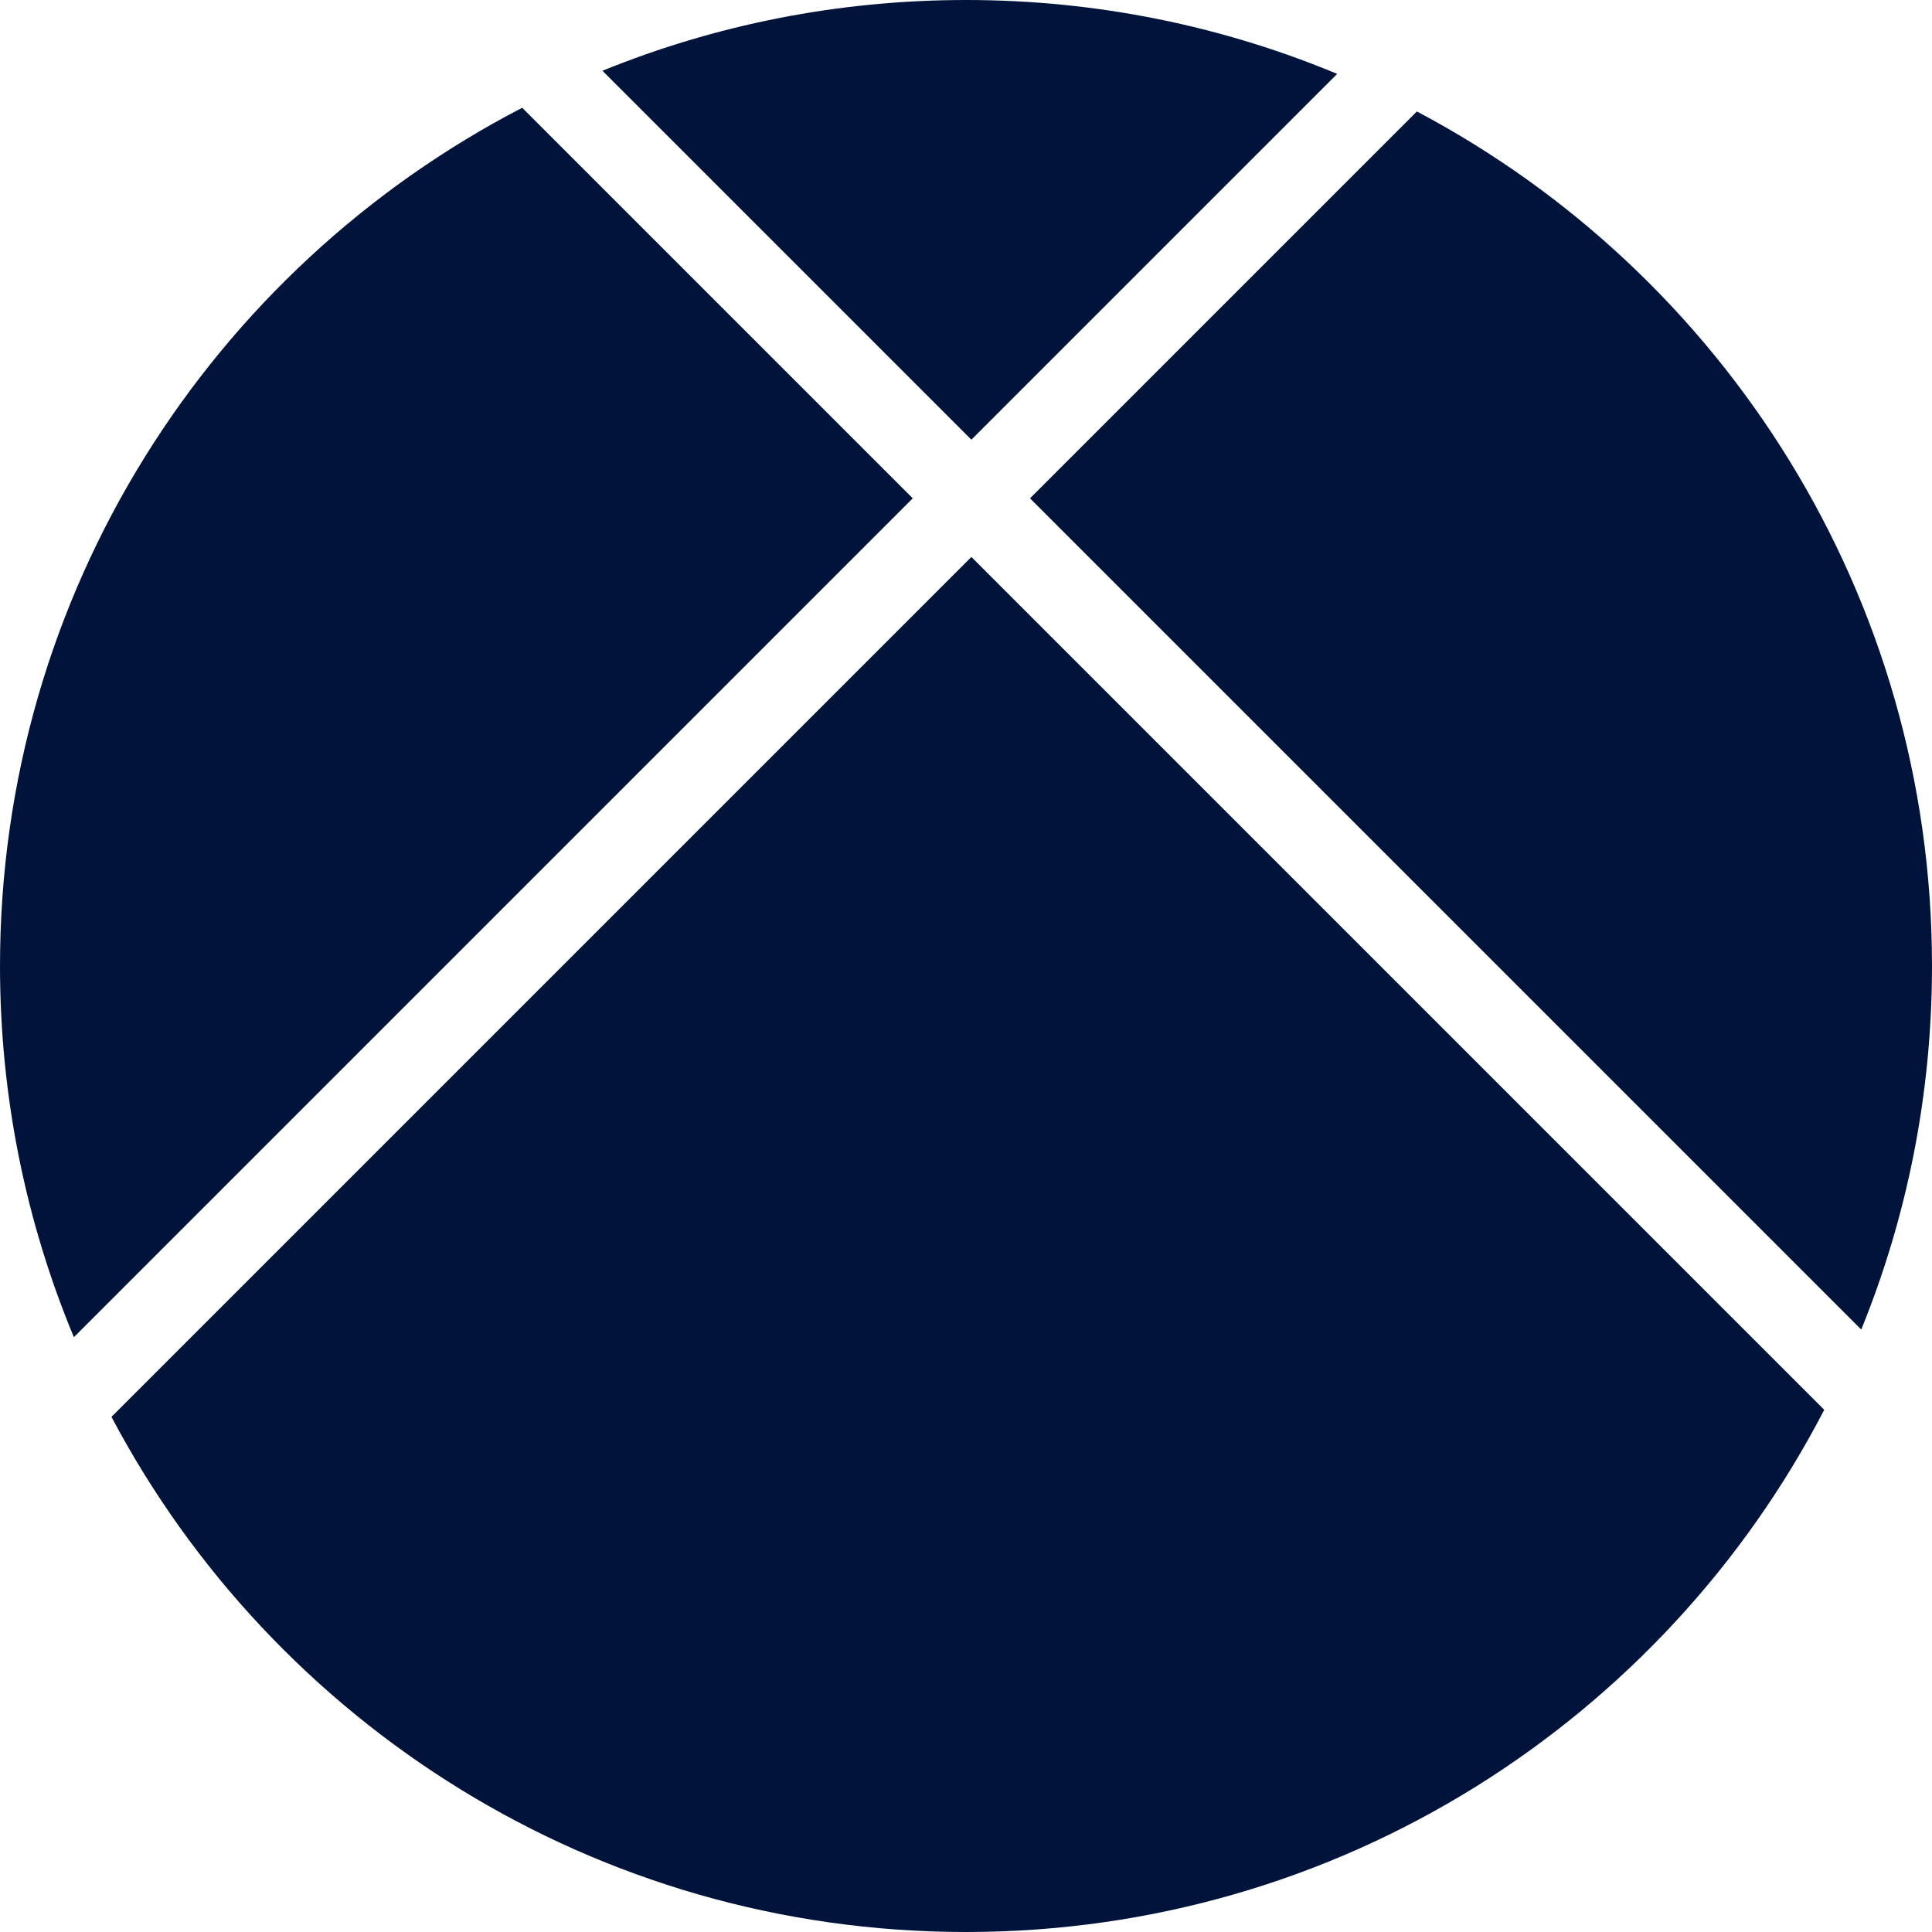
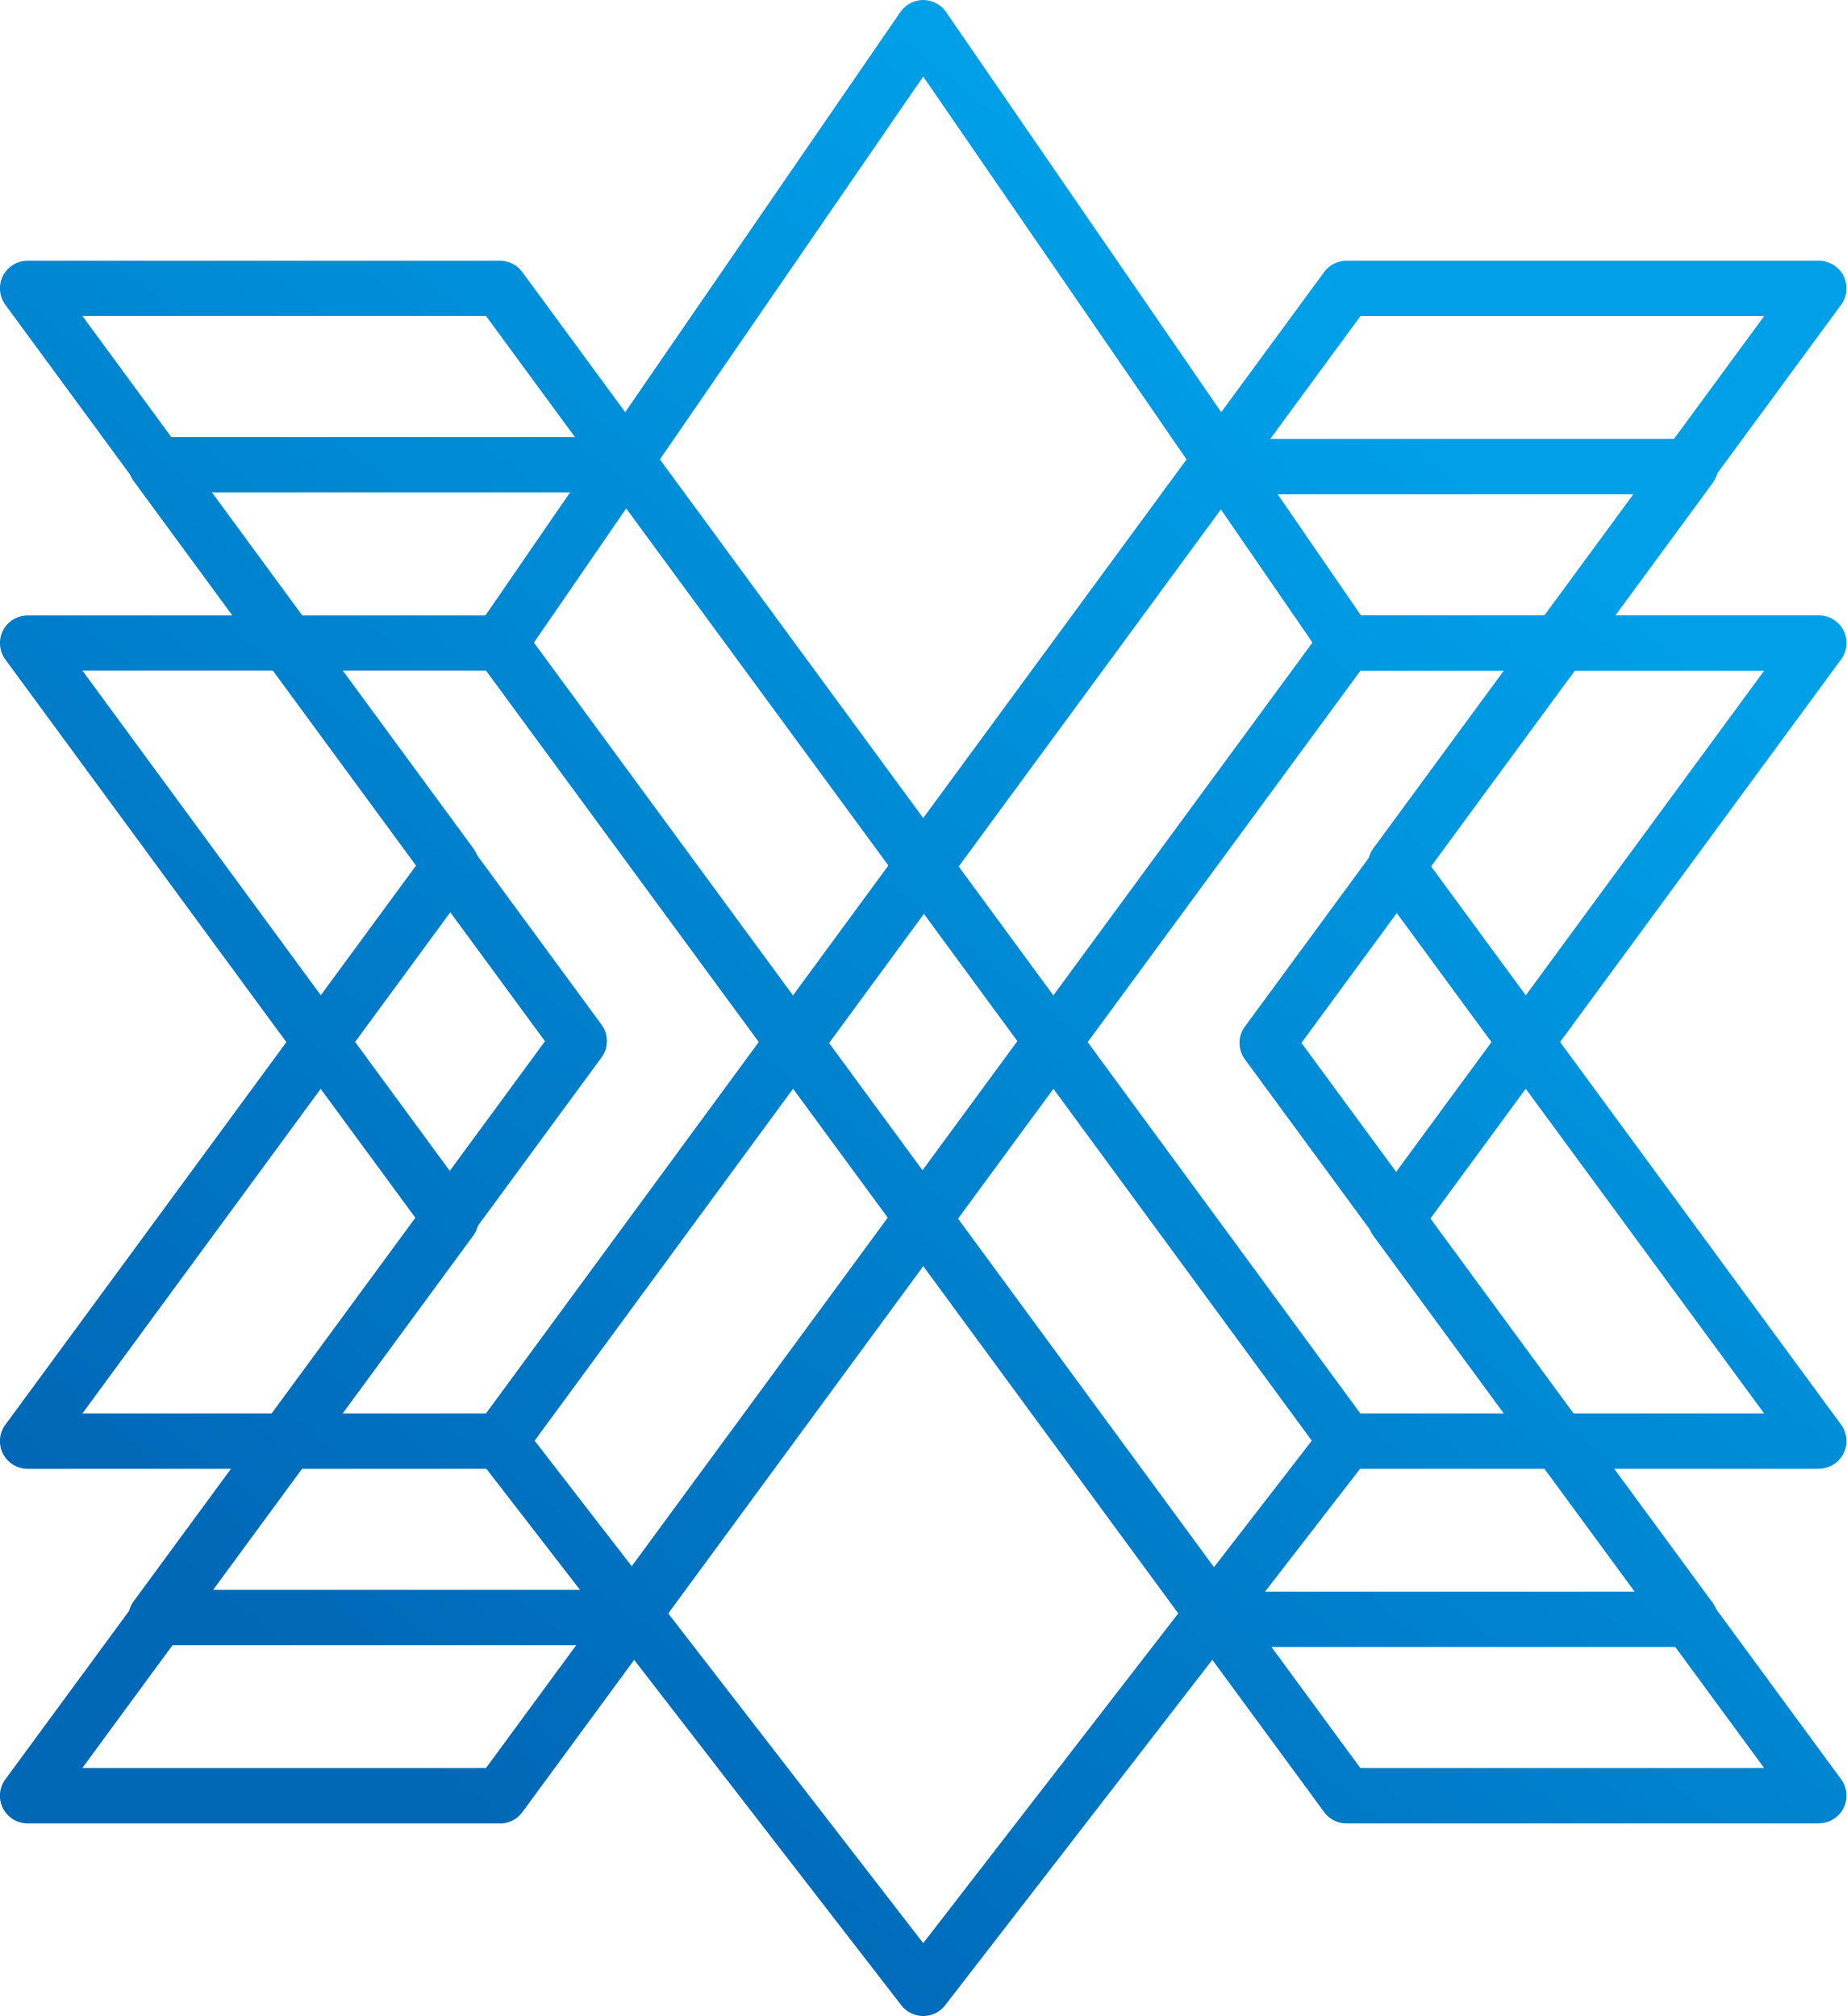
- <svg xmlns="http://www.w3.org/2000/svg" width="233" height="233" viewBox="0 0 233 233" fill="none">
-   <path fill-rule="evenodd" clip-rule="evenodd" d="M62.976 12.996C25.564 32.382 0 71.455 0 116.5C0 132.362 3.17 147.483 8.911 161.265L110.078 60.098L62.976 12.996ZM117.149 67.169L13.442 170.876C32.977 207.823 71.798 233 116.5 233C161.545 233 200.619 207.435 220.004 170.024L117.149 67.169ZM224.468 160.345L124.22 60.098L170.876 13.442C207.823 32.977 233 71.798 233 116.5C233 132.01 229.969 146.811 224.468 160.345ZM117.149 53.026L72.655 8.532C86.189 3.031 100.99 0 116.5 0C132.362 0 147.483 3.17 161.265 8.911L117.149 53.026Z" fill="#00143B" />
+ <svg xmlns="http://www.w3.org/2000/svg" xmlns:xlink="http://www.w3.org/1999/xlink" id="_レイヤー_2" data-name="レイヤー 2" viewBox="0 0 144.95 158.28">
+   <defs>
+     <style>
+       .cls-1 {
+         fill: url(#_名称未設定グラデーション_19-7);
+       }
+ 
+       .cls-1, .cls-2, .cls-3, .cls-4, .cls-5, .cls-6, .cls-7, .cls-8 {
+         stroke-width: 0px;
+       }
+ 
+       .cls-2 {
+         fill: url(#_名称未設定グラデーション_19-6);
+       }
+ 
+       .cls-3 {
+         fill: url(#_名称未設定グラデーション_19-2);
+       }
+ 
+       .cls-4 {
+         fill: url(#_名称未設定グラデーション_19-3);
+       }
+ 
+       .cls-5 {
+         fill: url(#_名称未設定グラデーション_19-5);
+       }
+ 
+       .cls-6 {
+         fill: url(#_名称未設定グラデーション_19-8);
+       }
+ 
+       .cls-7 {
+         fill: url(#_名称未設定グラデーション_19-4);
+       }
+ 
+       .cls-8 {
+         fill: url(#_名称未設定グラデーション_19);
+       }
+     </style>
+     <linearGradient id="_名称未設定グラデーション_19" data-name="名称未設定グラデーション 19" x1="128.73" y1="45.07" x2="45.42" y2="148.98" gradientUnits="userSpaceOnUse">
+       <stop offset="0" stop-color="#00a0e9" />
+       <stop offset="1" stop-color="#0068b7" />
+     </linearGradient>
+     <linearGradient id="_名称未設定グラデーション_19-2" data-name="名称未設定グラデーション 19" x1="87.01" y1="11.62" x2="3.71" y2="115.53" xlink:href="#_名称未設定グラデーション_19" />
+     <linearGradient id="_名称未設定グラデーション_19-3" data-name="名称未設定グラデーション 19" x1="74.12" y1="1.28" x2="-9.19" y2="105.19" xlink:href="#_名称未設定グラデーション_19" />
+     <linearGradient id="_名称未設定グラデーション_19-4" data-name="名称未設定グラデーション 19" x1="87.71" y1="12.18" x2="4.4" y2="116.09" xlink:href="#_名称未設定グラデーション_19" />
+     <linearGradient id="_名称未設定グラデーション_19-5" data-name="名称未設定グラデーション 19" x1="137.83" y1="52.36" x2="54.52" y2="156.27" xlink:href="#_名称未設定グラデーション_19" />
+     <linearGradient id="_名称未設定グラデーション_19-6" data-name="名称未設定グラデーション 19" x1="150.72" y1="62.7" x2="67.42" y2="166.61" xlink:href="#_名称未設定グラデーション_19" />
+     <linearGradient id="_名称未設定グラデーション_19-7" data-name="名称未設定グラデーション 19" x1="137.13" y1="51.8" x2="53.83" y2="155.72" xlink:href="#_名称未設定グラデーション_19" />
+     <linearGradient id="_名称未設定グラデーション_19-8" data-name="名称未設定グラデーション 19" x1="94.85" y1="17.9" x2="11.54" y2="121.82" xlink:href="#_名称未設定グラデーション_19" />
+   </defs>
+   <path class="cls-8" d="m72.47,158.28c-.67,0-1.31-.31-1.72-.84l-33.22-42.96,3.44-2.66,31.5,40.74,31.5-40.74,3.44,2.66-33.22,42.96c-.41.53-1.05.84-1.72.84Z" />
+   <path class="cls-3" d="m49.33,129.17H12.25c-.82,0-1.57-.46-1.94-1.19-.37-.73-.3-1.61.19-2.27l32.28-43.96L10.5,37.78c-.48-.66-.56-1.54-.19-2.27.37-.73,1.12-1.19,1.94-1.19h37.08c.69,0,1.34.33,1.75.89l33.22,45.25c.56.77.56,1.81,0,2.57l-33.22,45.25c-.41.56-1.06.89-1.75.89Zm-32.79-4.35h31.69l31.63-43.08-31.63-43.08h-31.69l30.68,41.79c.56.77.56,1.81,0,2.57l-30.68,41.79Z" />
+   <path class="cls-4" d="m39.25,115.32H2.17c-.82,0-1.57-.46-1.94-1.19-.37-.73-.3-1.61.19-2.27l32.28-43.96L.42,23.93c-.48-.66-.56-1.54-.19-2.27.37-.73,1.12-1.19,1.94-1.19h37.08c.69,0,1.34.33,1.75.89l33.22,45.25c.56.77.56,1.81,0,2.57l-33.22,45.25c-.41.56-1.06.89-1.75.89Zm-32.79-4.35h31.69l31.63-43.08-31.63-43.08H6.47l30.68,41.79c.56.77.56,1.81,0,2.57L6.47,110.97Z" />
+   <path class="cls-7" d="m39.25,143.16H2.17c-.82,0-1.57-.46-1.94-1.19-.37-.73-.3-1.61.19-2.27l32.28-43.96L.42,51.78c-.48-.66-.56-1.54-.19-2.27.37-.73,1.12-1.19,1.94-1.19h37.08c.69,0,1.34.33,1.75.89l33.22,45.25c.56.77.56,1.81,0,2.57l-33.22,45.25c-.41.56-1.06.89-1.75.89Zm-32.79-4.35h31.69l31.63-43.08-31.63-43.08H6.47l30.68,41.79c.56.77.56,1.81,0,2.57l-30.68,41.79Z" />
+   <path class="cls-5" d="m132.69,129.31h-37.08c-.69,0-1.34-.33-1.75-.89l-33.22-45.25c-.56-.77-.56-1.81,0-2.57l33.22-45.25c.41-.56,1.06-.89,1.75-.89h37.08c.82,0,1.57.46,1.94,1.19.37.73.3,1.61-.19,2.27l-32.28,43.96,32.28,43.96c.48.66.56,1.54.19,2.27-.37.73-1.12,1.19-1.94,1.19Zm-35.98-4.35h31.69l-30.68-41.79c-.56-.77-.56-1.81,0-2.57l30.68-41.79h-31.69l-31.63,43.08,31.63,43.08Z" />
+   <path class="cls-2" d="m142.77,143.16h-37.08c-.69,0-1.34-.33-1.75-.89l-33.22-45.25c-.56-.77-.56-1.81,0-2.57l33.22-45.25c.41-.56,1.06-.89,1.75-.89h37.08c.82,0,1.57.46,1.94,1.19.37.73.3,1.61-.19,2.27l-32.28,43.96,32.28,43.96c.48.66.56,1.54.19,2.27-.37.73-1.12,1.19-1.94,1.19Zm-35.98-4.35h31.69l-30.68-41.79c-.56-.77-.56-1.81,0-2.57l30.68-41.79h-31.69l-31.63,43.08,31.63,43.08Z" />
+   <path class="cls-1" d="m142.77,115.32h-37.08c-.69,0-1.34-.33-1.75-.89l-33.22-45.25c-.56-.77-.56-1.81,0-2.57l33.22-45.25c.41-.56,1.06-.89,1.75-.89h37.08c.82,0,1.57.46,1.94,1.19.37.73.3,1.61-.19,2.27l-32.28,43.96,32.28,43.96c.48.66.56,1.54.19,2.27-.37.73-1.12,1.19-1.94,1.19Zm-35.98-4.35h31.69l-30.68-41.79c-.56-.77-.56-1.81,0-2.57l30.68-41.79h-31.69l-31.63,43.08,31.63,43.08Z" />
+   <path class="cls-6" d="m103.9,51.72L72.47,6.01l-31.43,45.71-3.58-2.46L70.68.94c.41-.59,1.08-.94,1.79-.94s1.39.35,1.79.94l33.22,48.32-3.58,2.46Z" />
</svg>
